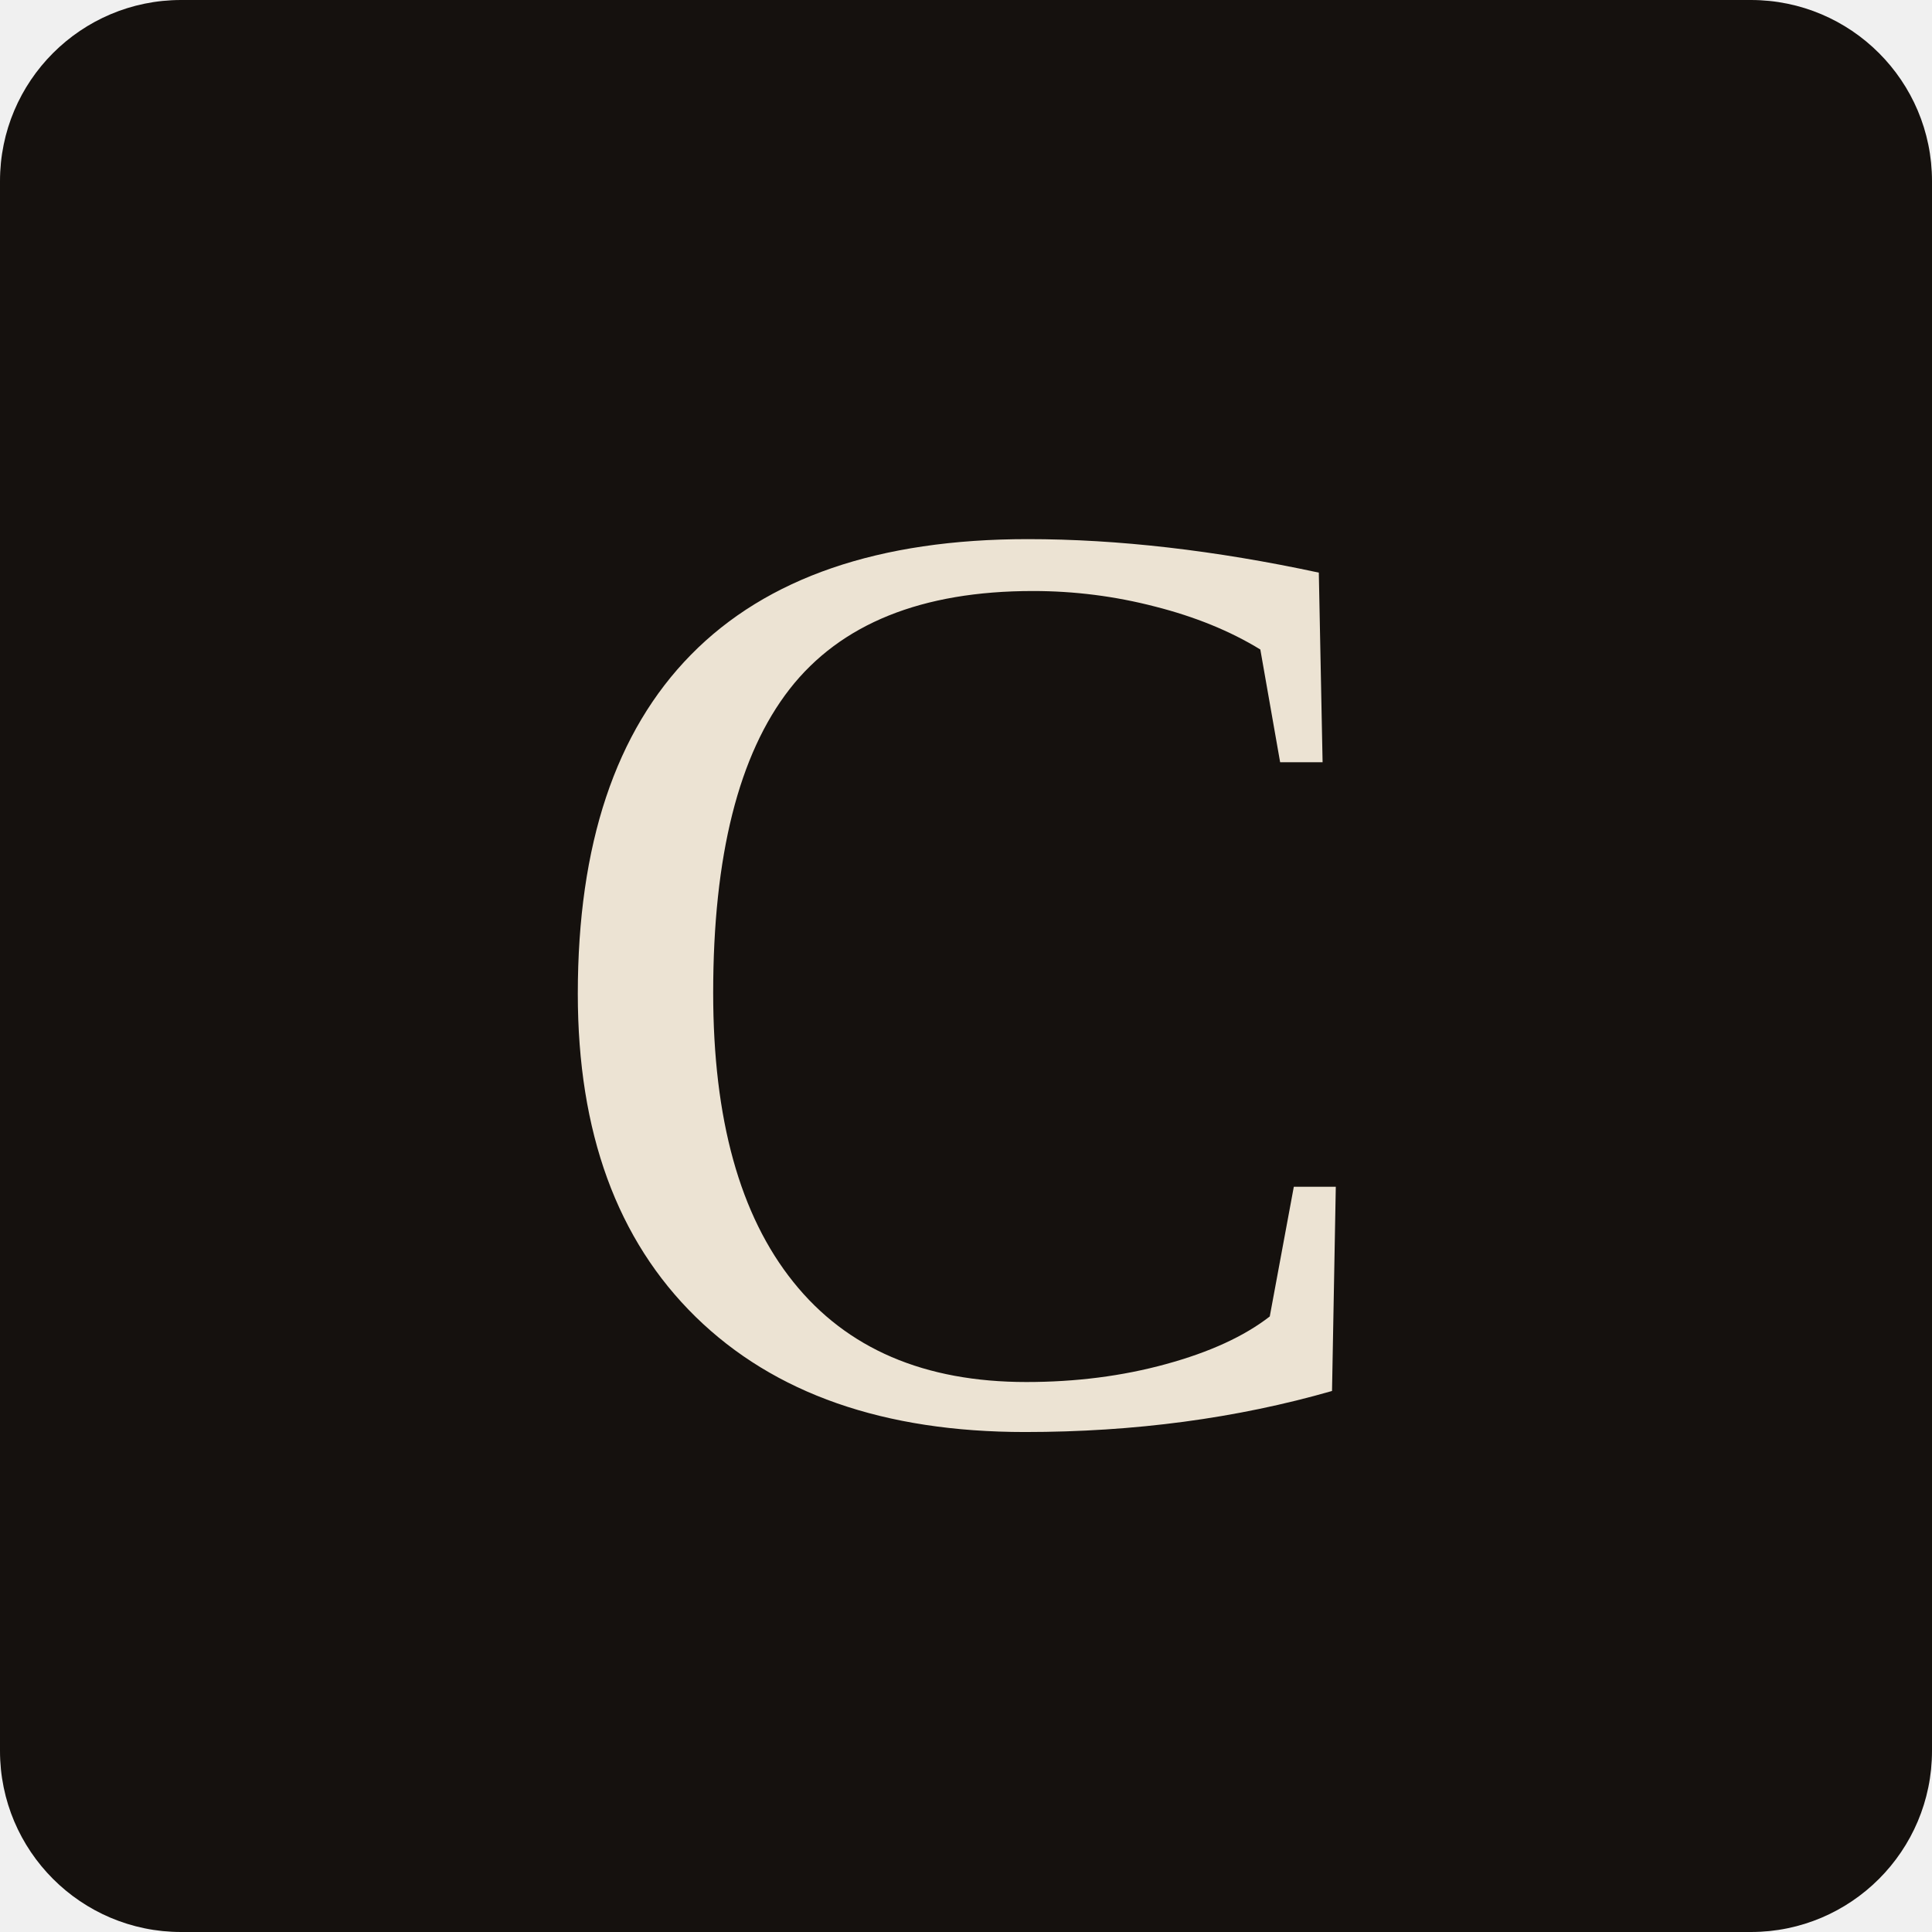
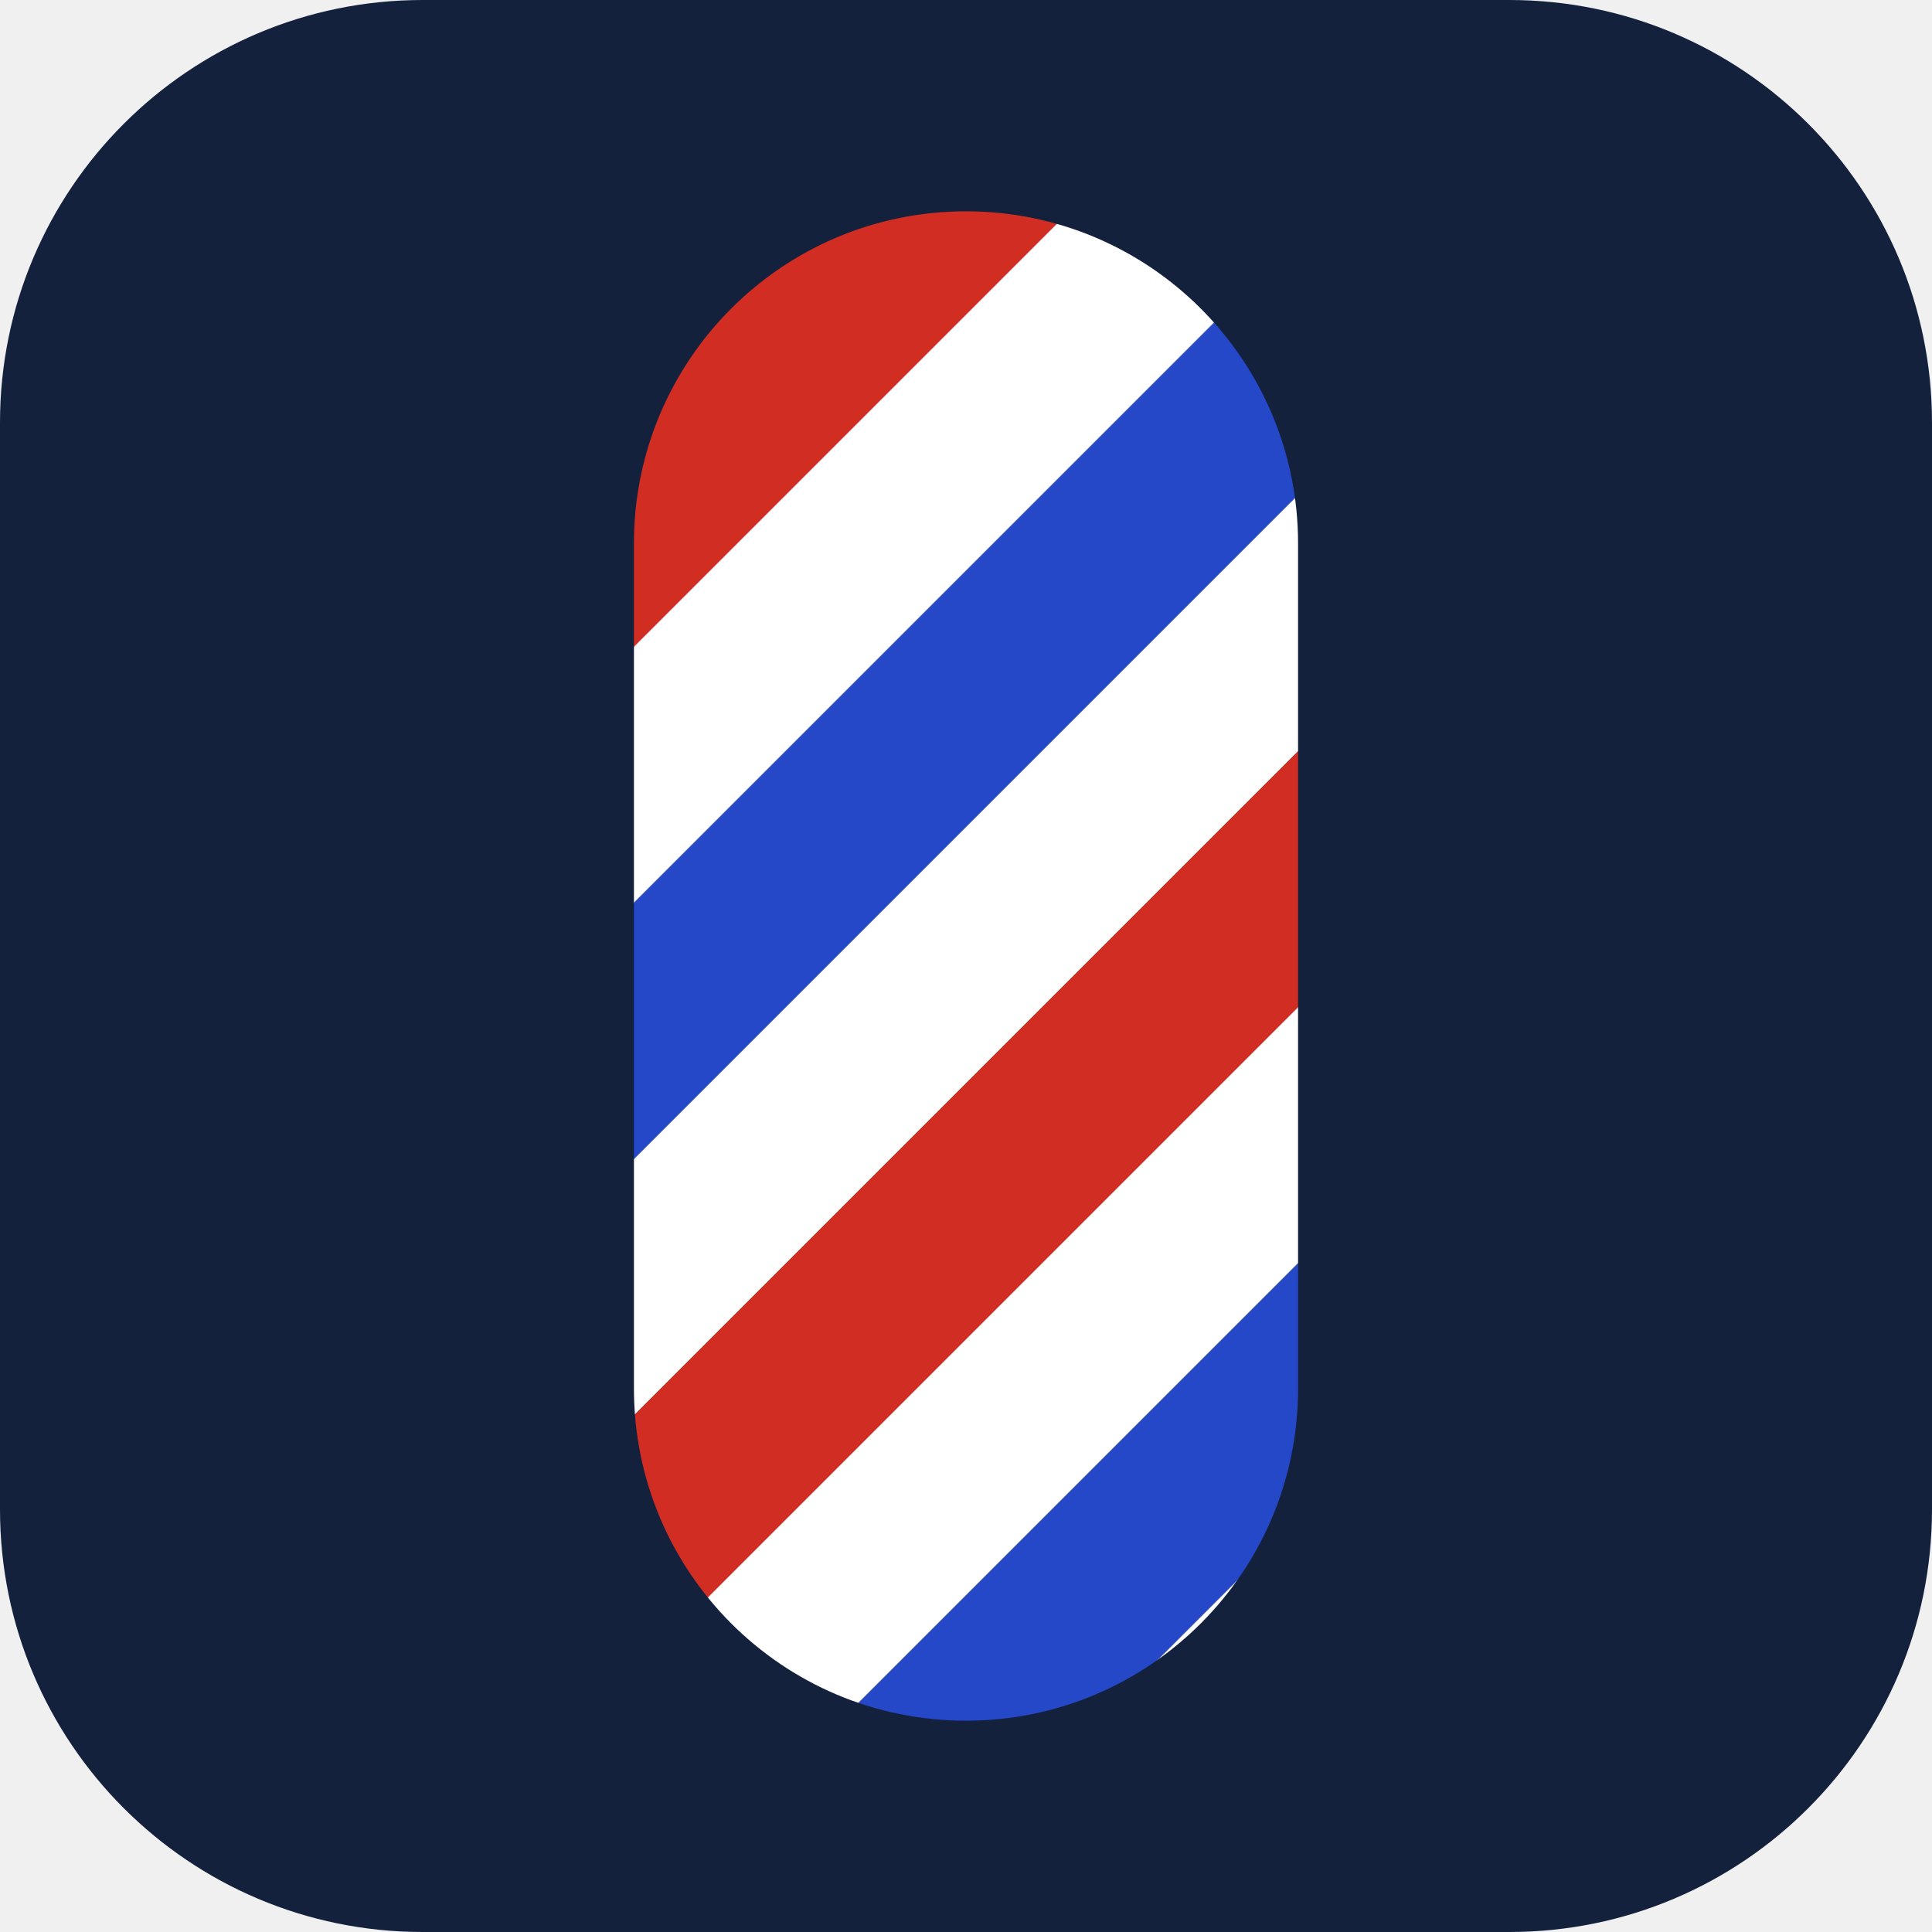
<svg xmlns="http://www.w3.org/2000/svg" viewBox="0 0 64 64">
-   <rect width="64" height="64" rx="6" fill="#15110e" />
-   <text x="32" y="47" text-anchor="middle" font-family="Didot, 'Bodoni 72', 'Times New Roman', serif" font-size="44" fill="#ece3d3">C</text>
+   <defs>
+     <pattern id="s" width="24" height="24" patternUnits="userSpaceOnUse" patternTransform="rotate(45)">
+       <rect width="6" height="24" fill="#d22d23" />
+       <rect x="6" width="6" height="24" fill="#fff" />
+       <rect x="12" width="6" height="24" fill="#2548c9" />
+       <rect x="18" width="6" height="24" fill="#fff" />
+     </pattern>
+   </defs>
+   <rect width="64" height="64" rx="14" fill="#14213d" />
+   <rect x="21" y="7" width="22" height="50" rx="11" fill="url(#s)" />
</svg>
